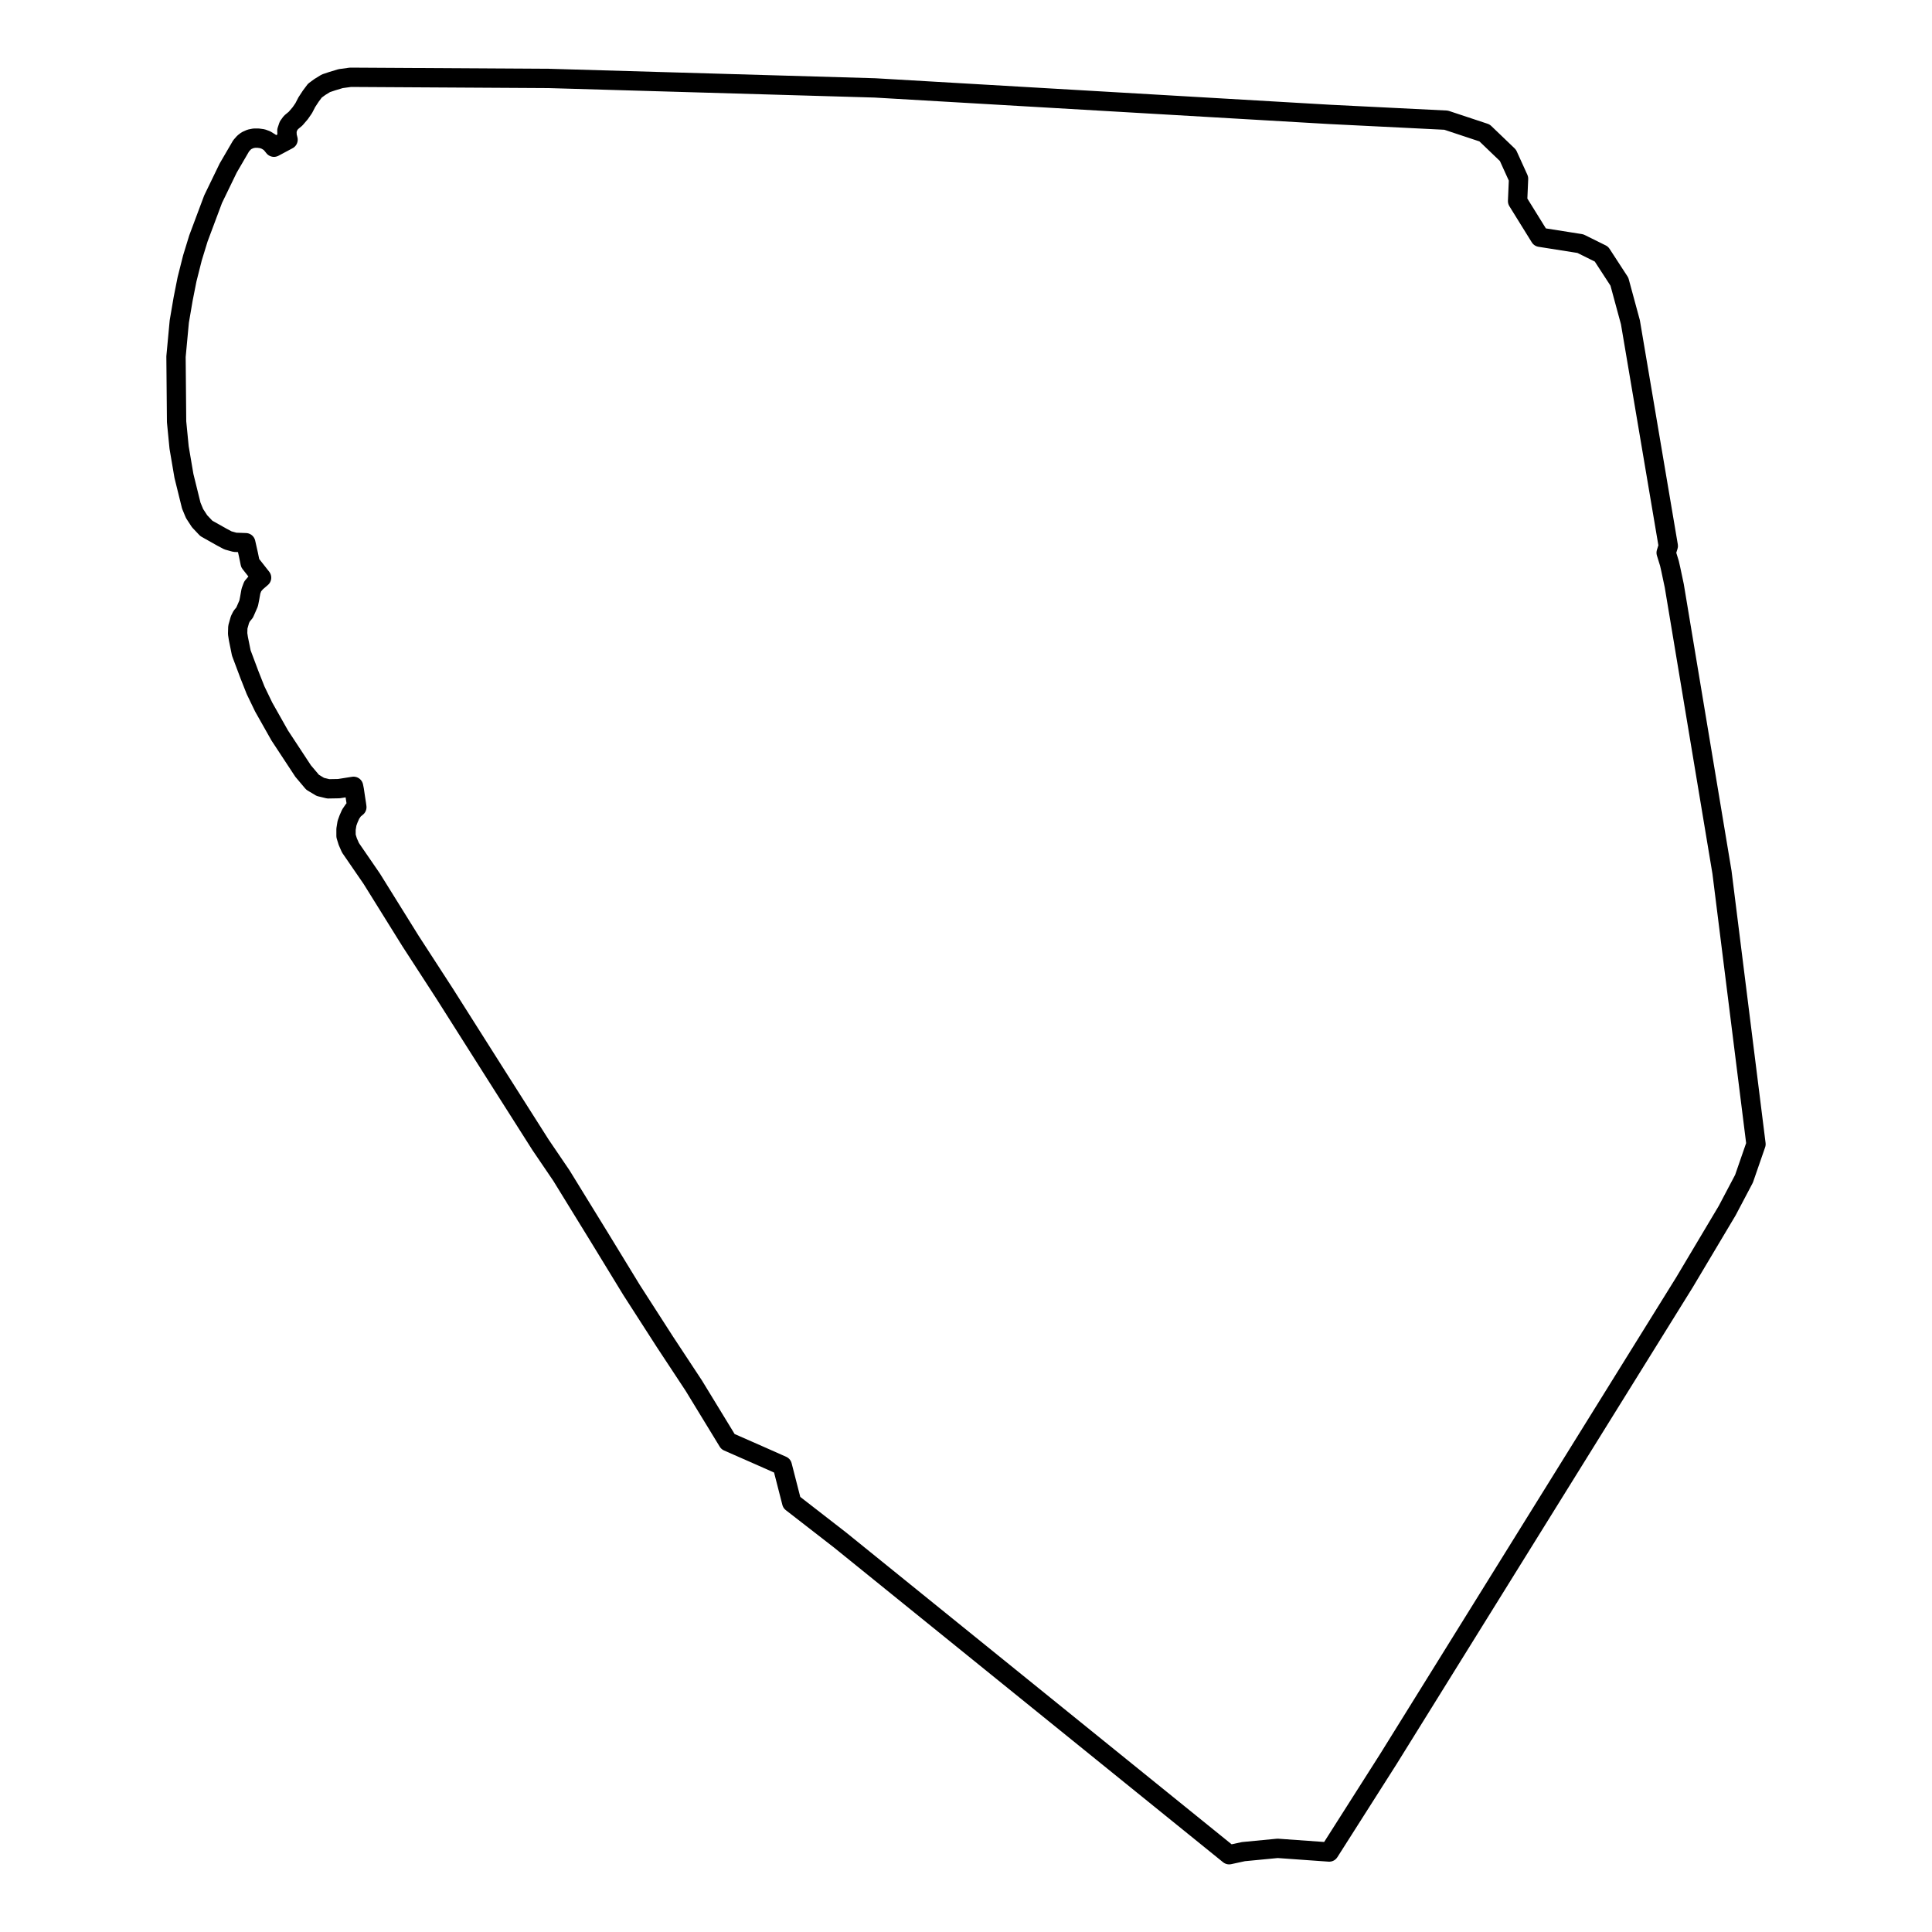
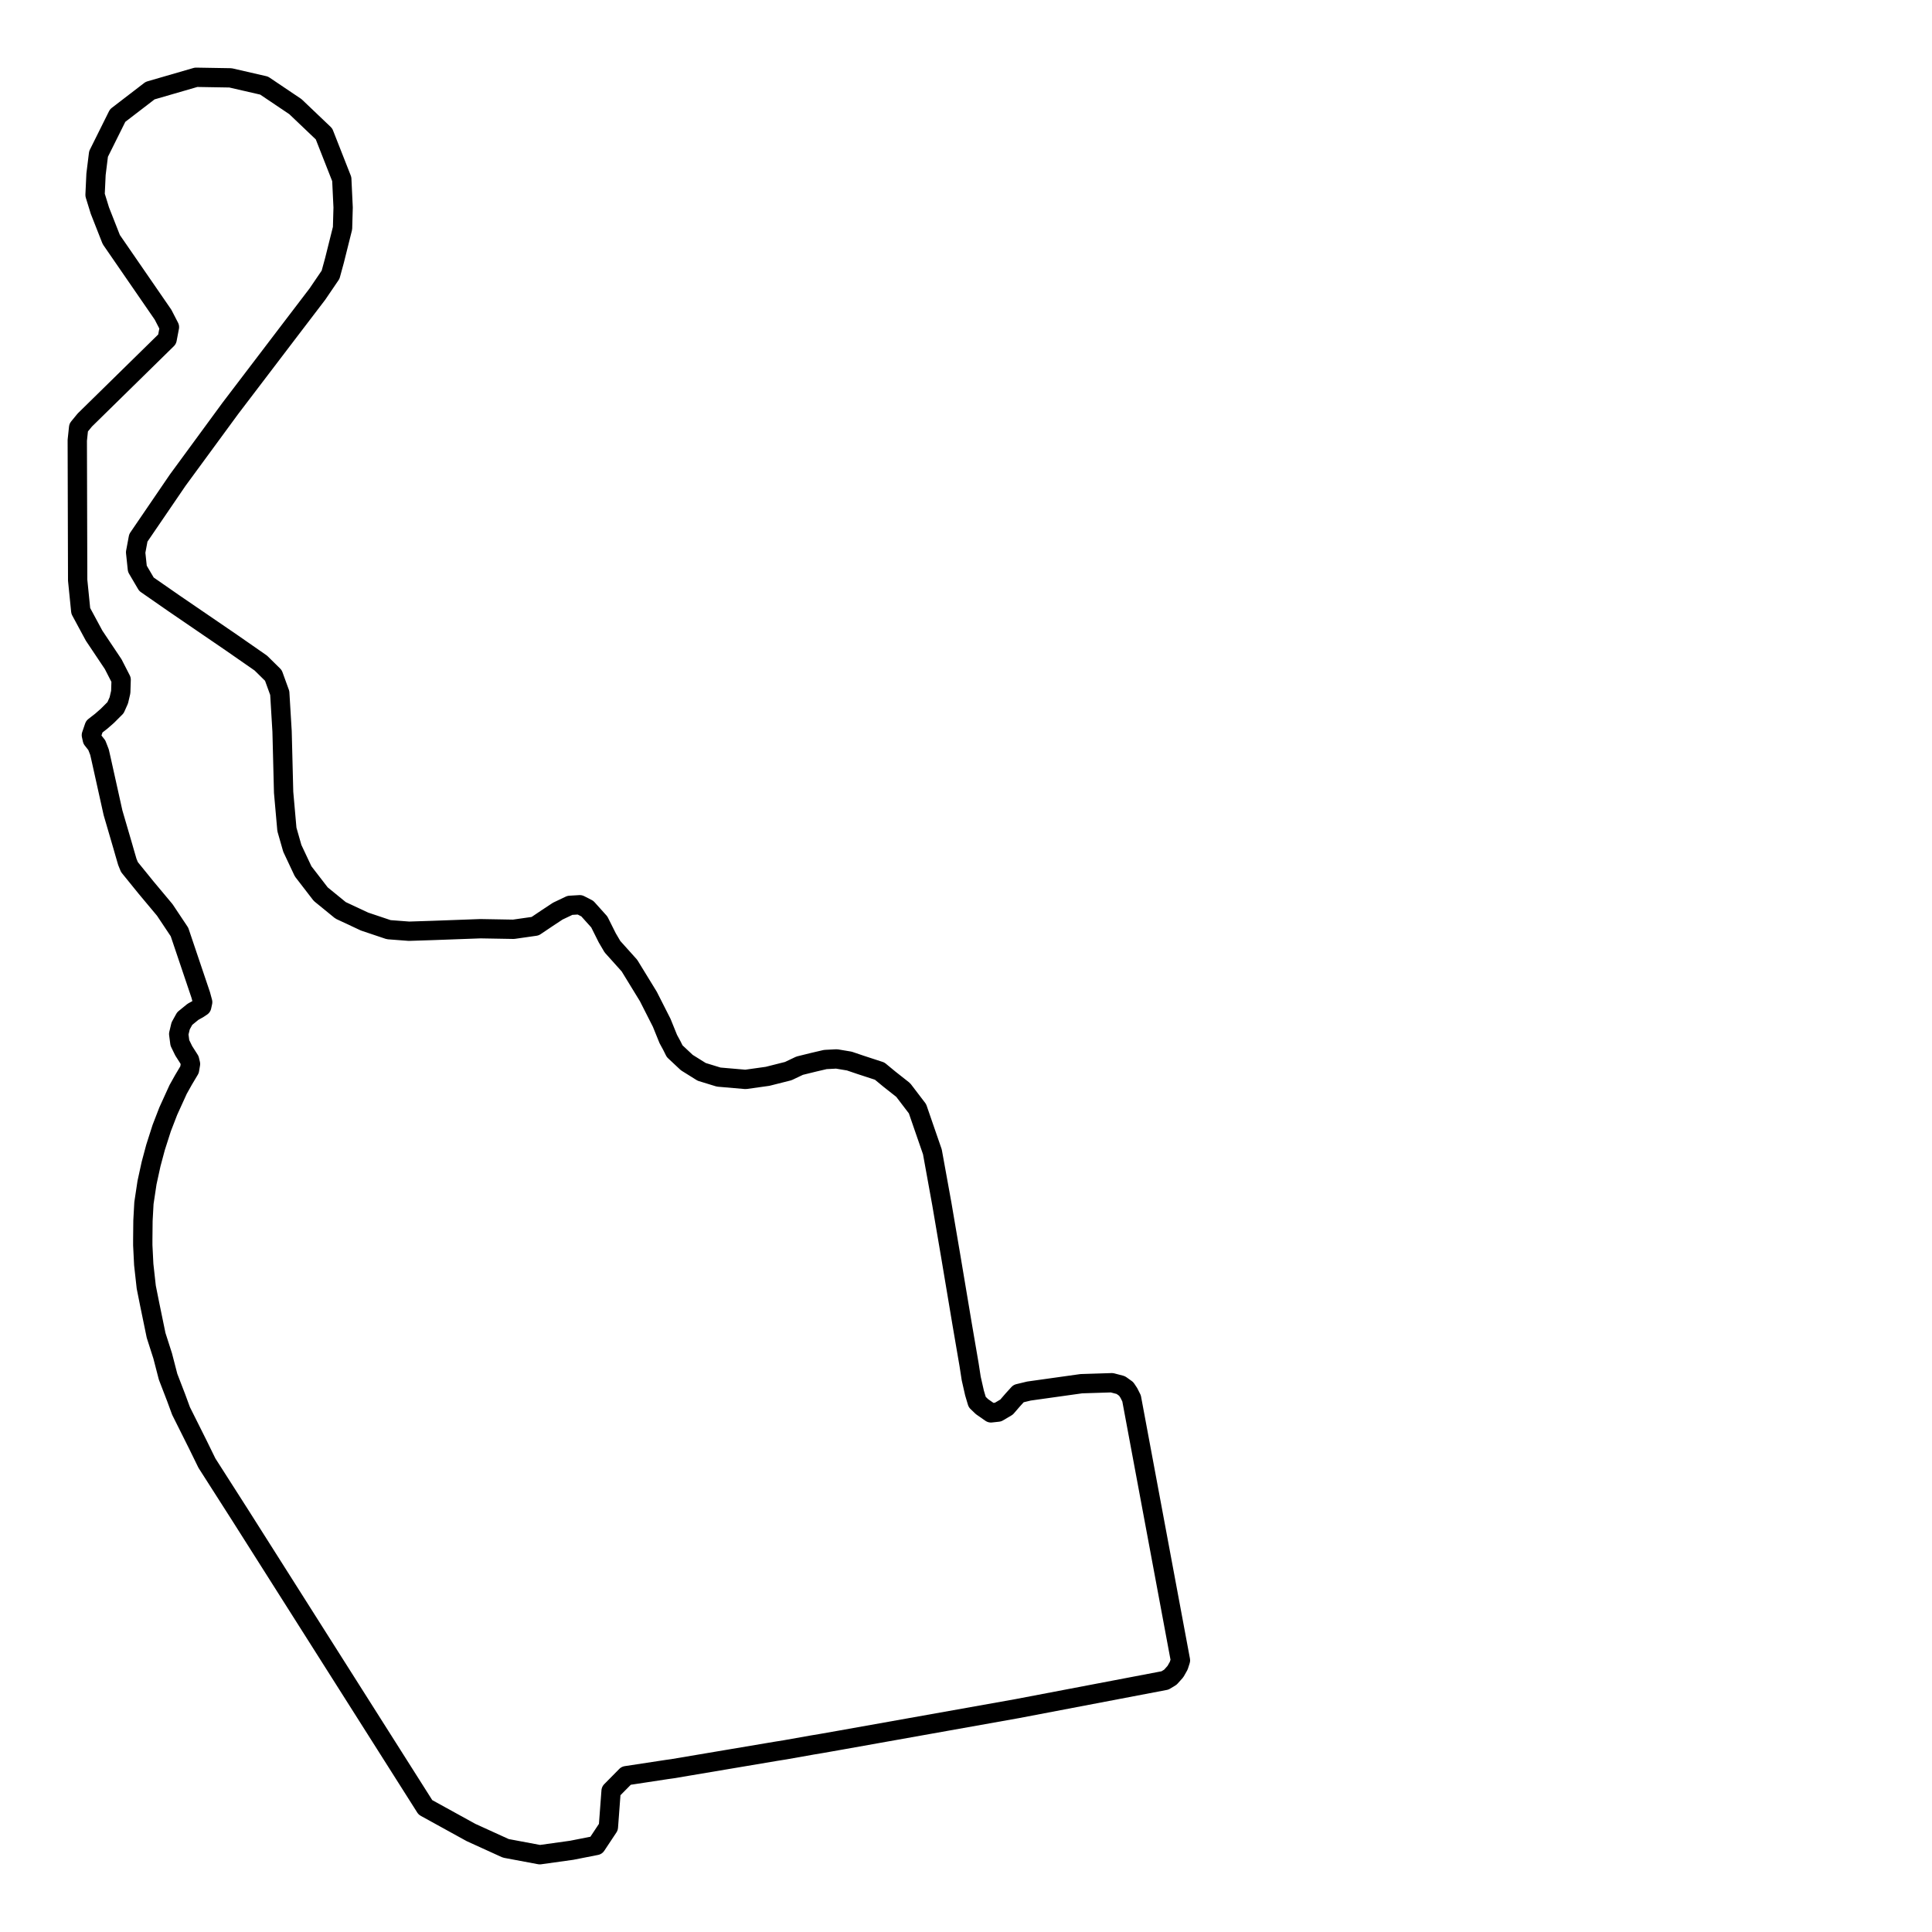
<svg xmlns="http://www.w3.org/2000/svg" viewBox="0 0 1000 1000" role="img" aria-label="MADRING track outline">
-   <path d="M156.9,399.1 L 144.8,380.7 L 136.5,366.0 L 132.3,357.3 L 129.1,349.2 L 124.9,338.0 L 123.4,330.6 L 123.0,328.0 L 123.1,324.6 L 124.2,320.7 L 125.1,318.9 L 126.6,317.1 L 127.7,314.6 L 128.7,312.3 L 129.2,309.8 L 129.9,305.9 L 130.8,303.5 L 132.5,301.5 L 135.4,299.0 L 132.1,294.8 L 129.5,291.5 L 128.6,287.1 L 127.2,280.9 L 121.6,280.7 L 118.0,279.7 L 114.8,278.0 L 106.8,273.5 L 103.3,269.8 L 100.7,265.8 L 99.0,261.7 L 95.2,246.3 L 92.7,231.6 L 91.4,218.3 L 91.1,184.6 L 92.8,166.4 L 94.8,154.7 L 96.8,144.6 L 99.6,133.5 L 102.7,123.4 L 110.3,103.1 L 118.1,87.0 L 124.8,75.5 L 126.3,73.8 L 127.6,72.8 L 129.6,71.9 L 131.6,71.5 L 133.6,71.5 L 135.8,71.8 L 137.7,72.5 L 139.8,73.8 L 141.0,75.2 L 141.8,76.2 L 149.1,72.3 L 148.6,70.3 L 148.5,67.6 L 149.3,65.2 L 150.6,63.4 L 153.0,61.4 L 155.4,58.6 L 157.2,56.0 L 158.8,52.9 L 160.9,49.7 L 163.0,46.9 L 165.6,45.0 L 168.7,43.1 L 172.0,42.0 L 176.3,40.7 L 181.4,40.0 L 284.1,40.6 L 452.9,45.5 L 688.1,59.2 L 748.5,62.2 L 768.4,68.8 L 780.5,80.4 L 786.0,92.5 L 785.5,104.1 L 797.1,122.8 L 818.0,126.1 L 828.9,131.5 L 838.2,145.8 L 843.9,166.8 L 863.5,282.6 L 862.4,286.1 L 864.1,291.6 L 864.8,294.7 L 866.6,303.2 L 891.3,451.5 L 908.9,592.2 L 902.7,610.1 L 894.0,626.6 L 871.9,663.7 L 718.6,910.5 L 688.0,958.6 L 661.3,956.7 L 643.6,958.4 L 636.2,960.0 L 434.8,797.1 L 409.8,777.7 L 404.9,758.6 L 392.5,753.1 L 376.8,746.2 L 359.1,717.2 L 344.2,694.6 L 326.9,667.7 L 310.1,640.2 L 299.7,623.3 L 290.6,608.5 L 279.8,592.6 L 256.3,555.6 L 230.2,514.4 L 212.5,487.1 L 192.4,454.8 L 181.4,438.8 L 180.0,435.6 L 179.1,432.7 L 179.1,429.2 L 179.6,426.1 L 180.4,423.9 L 181.5,421.4 L 183.0,419.2 L 184.7,417.8 L 184.5,416.3 L 184.0,413.1 L 183.4,409.0 L 183.0,407.0 L 175.4,408.2 L 169.9,408.3 L 165.8,407.3 L 161.8,404.9 L 156.9,399.1 Z" fill="none" stroke="currentColor" stroke-width="10" stroke-linejoin="round" stroke-linecap="round" />
+   <path d="M 77.5 675.2 L 75.7 666.2 L 74.4 654.5 L 73.9 644.5 L 73.9 641.6 L 74.0 631.8 L 74.5 622.7 L 76.1 612.1 L 78.2 602.5 L 80.5 593.9 L 83.7 583.9 L 87.1 575.1 L 92.2 563.9 L 95.0 558.9 L 98.1 553.7 L 98.6 550.7 L 98.1 548.6 L 95.1 543.9 L 93.1 539.8 L 92.5 535.2 L 93.5 531.0 L 95.6 527.2 L 99.9 523.7 L 102.6 522.2 L 104.4 521.0 L 104.9 518.7 L 103.9 515.0 L 92.9 482.4 L 85.3 471.0 L 75.6 459.4 L 67.0 448.8 L 65.9 446.1 L 64.5 441.3 L 63.5 437.8 L 58.5 420.7 L 52.3 392.8 L 51.5 389.3 L 50.1 385.7 L 47.8 382.8 L 47.3 380.5 L 48.8 376.1 L 52.4 373.3 L 55.6 370.5 L 59.8 366.3 L 61.5 362.5 L 62.5 358.2 L 62.7 351.8 L 58.6 343.8 L 48.7 329.0 L 41.8 316.2 L 40.2 300.3 L 40.0 227.9 L 40.7 221.3 L 43.9 217.4 L 86.5 175.6 L 87.7 169.3 L 84.4 162.9 L 57.6 124.0 L 51.7 109.0 L 49.2 100.9 L 49.7 90.2 L 51.0 79.7 L 60.9 59.8 L 77.7 46.9 L 101.5 40.0 L 119.3 40.3 L 136.7 44.3 L 152.9 55.2 L 167.7 69.3 L 176.9 92.7 L 177.6 107.4 L 177.3 118.1 L 173.1 134.9 L 171.1 142.2 L 164.3 152.2 L 147.9 173.7 L 119.2 211.4 L 92.0 248.5 L 71.6 278.4 L 70.2 285.9 L 71.1 294.4 L 75.8 302.4 L 90.2 312.4 L 119.9 332.7 L 135.0 343.2 L 141.5 349.6 L 144.8 358.7 L 146.0 378.6 L 146.8 410.1 L 148.5 429.3 L 151.3 439.1 L 156.9 451.0 L 166.0 462.8 L 176.3 471.2 L 188.7 477.0 L 201.2 481.2 L 211.7 482.0 L 224.1 481.6 L 248.7 480.7 L 265.8 481.0 L 277.0 479.4 L 283.4 475.1 L 288.7 471.6 L 295.0 468.6 L 300.1 468.3 L 304.0 470.3 L 310.2 477.2 L 314.3 485.4 L 317.0 490.0 L 325.8 499.8 L 335.6 515.8 L 342.5 529.4 L 345.9 537.8 L 347.7 541.1 L 349.2 544.1 L 355.5 550.0 L 363.2 554.8 L 372.0 557.5 L 385.9 558.7 L 397.3 557.1 L 408.0 554.4 L 413.9 551.6 L 421.2 549.8 L 427.2 548.4 L 433.0 548.1 L 439.6 549.2 L 445.5 551.2 L 455.3 554.4 L 460.4 558.6 L 467.5 564.2 L 474.9 573.9 L 478.0 582.9 L 482.6 596.2 L 487.5 623.2 L 492.1 650.2 L 498.0 685.4 L 501.6 706.4 L 502.7 713.5 L 504.4 721.0 L 505.8 725.7 L 508.3 728.1 L 512.9 731.3 L 516.6 730.9 L 521.0 728.3 L 524.2 724.6 L 527.2 721.3 L 532.6 720.0 L 559.7 716.2 L 575.5 715.7 L 580.1 716.9 L 582.9 718.9 L 584.3 721.0 L 585.7 723.8 L 611.0 859.4 L 610.1 862.2 L 608.4 865.2 L 605.8 868.1 L 603.0 869.8 L 526.4 884.4 L 435.5 900.6 L 425.3 902.4 L 420.5 903.2 L 406.4 905.7 L 401.4 906.5 L 348.0 915.5 L 345.1 915.9 L 324.1 919.1 L 316.3 927.0 L 314.9 945.7 L 308.6 955.2 L 295.9 957.7 L 279.4 960.0 L 261.8 956.7 L 243.8 948.5 L 220.2 935.5 L 124.1 783.9 L 107.1 757.3 L 102.4 747.7 L 93.7 730.3 L 91.2 723.5 L 87.0 712.6 L 84.2 701.8 L 80.8 691.2 L 77.5 675.2 L 77.5 675.2 Z" fill="none" stroke="currentColor" stroke-width="10" stroke-linejoin="round" stroke-linecap="round" />
</svg>
